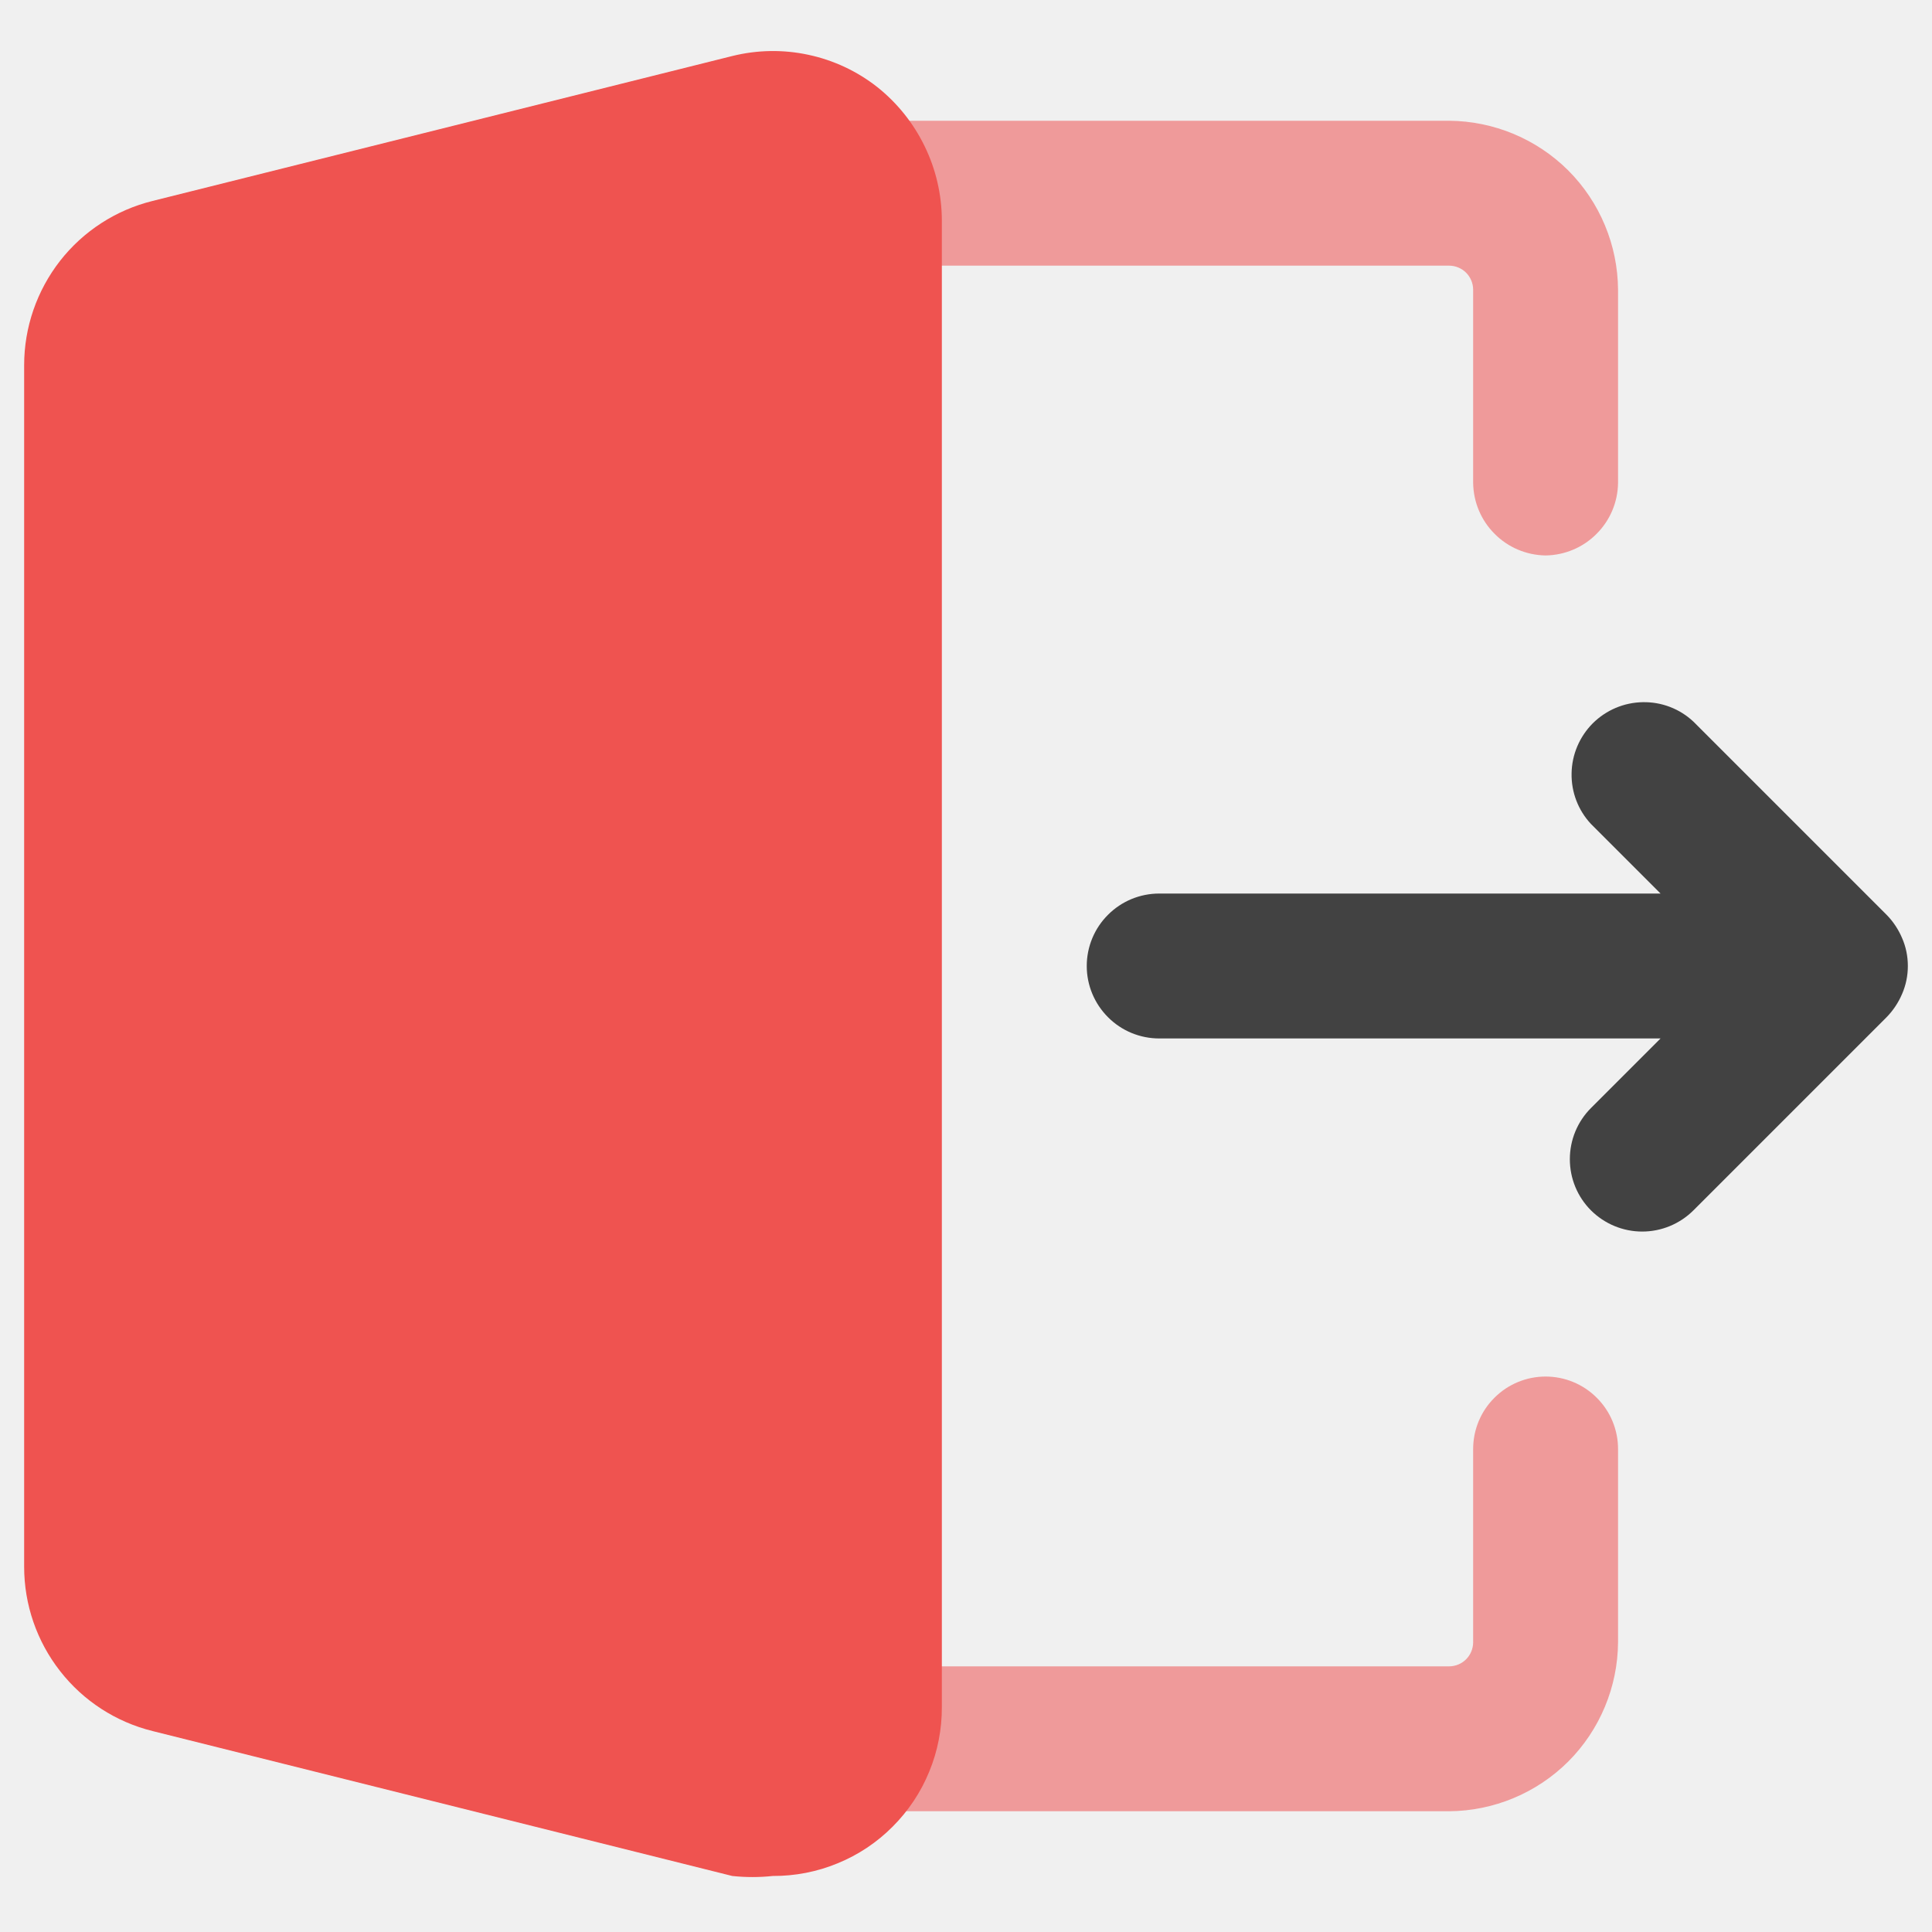
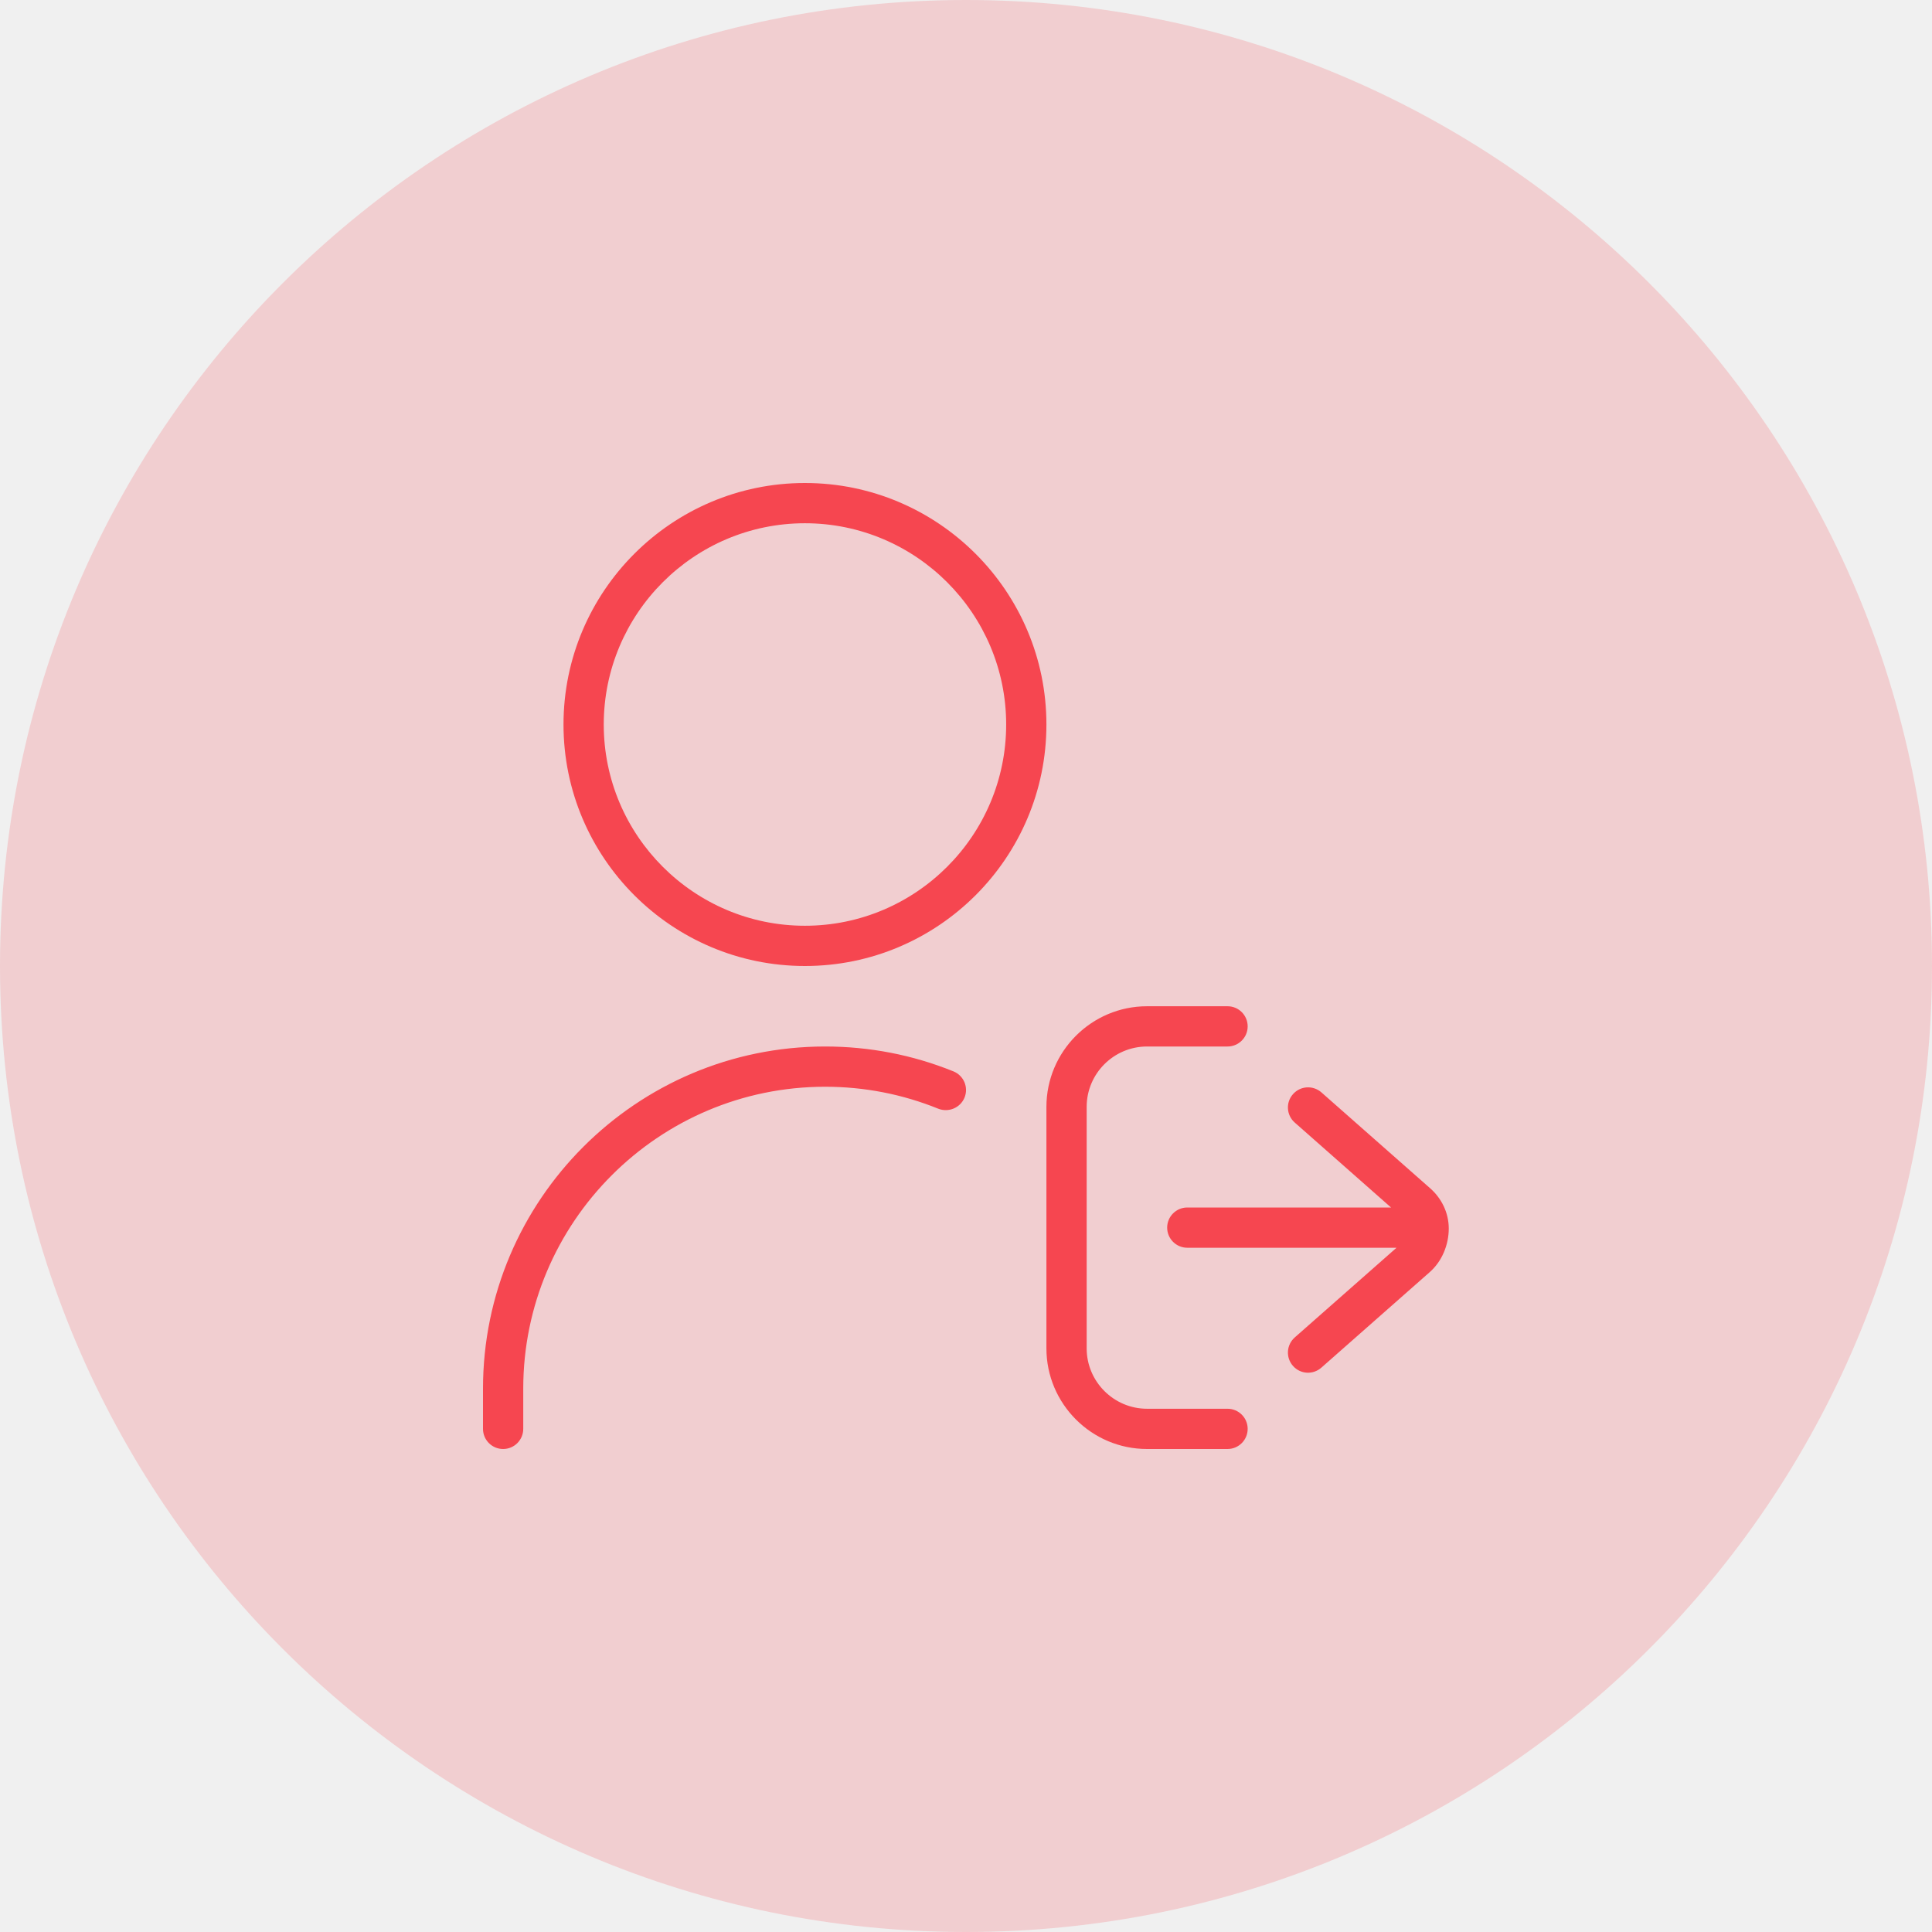
- <svg xmlns="http://www.w3.org/2000/svg" width="20" height="20" viewBox="0 0 20 20" fill="none">
-   <path d="M15 18.75H9C8.801 18.75 8.61 18.671 8.47 18.53C8.329 18.39 8.25 18.199 8.25 18C8.25 17.801 8.329 17.61 8.47 17.47C8.61 17.329 8.801 17.25 9 17.25H15C15.066 17.25 15.13 17.224 15.177 17.177C15.224 17.13 15.25 17.066 15.25 17V15C15.25 14.801 15.329 14.61 15.47 14.47C15.61 14.329 15.801 14.25 16 14.25C16.199 14.25 16.39 14.329 16.53 14.47C16.671 14.61 16.75 14.801 16.75 15V17C16.747 17.463 16.562 17.907 16.235 18.235C15.907 18.562 15.463 18.747 15 18.75ZM16 5.75C15.802 5.747 15.613 5.668 15.473 5.527C15.332 5.387 15.253 5.198 15.25 5V3C15.25 2.934 15.224 2.87 15.177 2.823C15.13 2.776 15.066 2.75 15 2.75H9C8.801 2.75 8.61 2.671 8.47 2.53C8.329 2.39 8.25 2.199 8.25 2C8.25 1.801 8.329 1.61 8.47 1.47C8.61 1.329 8.801 1.25 9 1.25H15C15.463 1.253 15.907 1.438 16.235 1.765C16.562 2.093 16.747 2.537 16.75 3V5C16.747 5.198 16.668 5.387 16.527 5.527C16.387 5.668 16.198 5.747 16 5.75Z" fill="#EF9A9A" />
-   <path d="M19.69 9.71C19.652 9.621 19.598 9.539 19.53 9.47L17.53 7.47C17.388 7.337 17.2 7.265 17.006 7.269C16.811 7.272 16.626 7.351 16.488 7.488C16.351 7.626 16.272 7.811 16.269 8.005C16.265 8.2 16.337 8.388 16.47 8.53L17.19 9.25H12C11.801 9.25 11.61 9.329 11.47 9.47C11.329 9.61 11.25 9.801 11.25 10C11.25 10.199 11.329 10.389 11.47 10.53C11.61 10.671 11.801 10.75 12 10.75H17.19L16.47 11.47C16.329 11.611 16.251 11.801 16.251 12C16.251 12.199 16.329 12.389 16.47 12.53C16.611 12.67 16.801 12.749 17 12.749C17.199 12.749 17.389 12.67 17.53 12.53L19.53 10.53C19.598 10.46 19.652 10.379 19.69 10.29C19.73 10.198 19.75 10.1 19.75 10C19.75 9.9 19.73 9.801 19.69 9.71Z" fill="#424242" />
-   <path d="M9.08 0.9C8.871 0.736 8.627 0.622 8.367 0.567C8.107 0.511 7.838 0.516 7.58 0.58L1.58 2.08C1.2 2.174 0.863 2.392 0.622 2.7C0.381 3.009 0.25 3.389 0.25 3.78V16.22C0.25 16.611 0.381 16.991 0.622 17.299C0.863 17.608 1.2 17.826 1.58 17.92L7.58 19.42C7.72 19.435 7.86 19.435 8 19.42C8.23 19.421 8.458 19.377 8.671 19.289C8.884 19.202 9.078 19.073 9.24 18.91C9.403 18.747 9.532 18.554 9.619 18.341C9.707 18.128 9.751 17.9 9.75 17.67V2.28C9.749 2.014 9.688 1.752 9.572 1.514C9.456 1.275 9.288 1.065 9.08 0.9Z" fill="#EF5350" />
+ <svg xmlns="http://www.w3.org/2000/svg" width="24" height="24" viewBox="0 0 24 24" fill="none">
+   <circle cx="12" cy="12" r="12" fill="#F64650" fill-opacity="0.2" />
+   <g clip-path="url(#clip0_1998_11333)">
+     <path d="M9.999 6C8.345 6 7 7.346 7 9C7 10.655 8.345 12 9.999 12C11.654 12 12.999 10.655 12.999 9C12.999 7.346 11.654 6 9.999 6ZM9.999 11.5C8.621 11.5 7.5 10.379 7.5 9C7.5 7.622 8.621 6.5 9.999 6.5C11.378 6.5 12.499 7.622 12.499 9C12.499 10.379 11.378 11.5 9.999 11.5ZM11.982 13.634C11.93 13.762 11.784 13.823 11.656 13.773C11.209 13.592 10.736 13.5 10.25 13.5C8.182 13.5 6.5 15.182 6.5 17.25V17.75C6.5 17.888 6.388 18 6.25 18C6.112 18 6 17.888 6 17.75V17.25C6 14.906 7.907 13 10.25 13C10.801 13 11.337 13.104 11.844 13.309C11.972 13.361 12.034 13.507 11.982 13.634ZM15.499 17.75C15.499 17.888 15.387 18 15.249 18H14.249C13.56 18 12.999 17.439 12.999 16.75V13.75C12.999 13.061 13.56 12.5 14.249 12.5H15.249C15.387 12.5 15.499 12.612 15.499 12.75C15.499 12.888 15.387 13 15.249 13H14.249C13.836 13 13.499 13.336 13.499 13.75V16.75C13.499 17.163 13.836 17.5 14.249 17.5H15.249C15.387 17.5 15.499 17.612 15.499 17.75ZM17.997 15.261C17.997 15.461 17.915 15.669 17.757 15.806L16.415 16.989C16.311 17.081 16.154 17.072 16.062 16.968C15.97 16.864 15.98 16.706 16.084 16.614L17.348 15.5H14.749C14.611 15.5 14.499 15.388 14.499 15.25C14.499 15.112 14.611 15 14.749 15H17.28L16.084 13.945C15.98 13.854 15.97 13.695 16.062 13.592C16.154 13.488 16.311 13.479 16.415 13.57L17.759 14.755C17.907 14.882 17.997 15.065 17.997 15.261Z" fill="#F64650" />
+   </g>
+   <defs>
+     <clipPath id="clip0_1998_11333">
+       <rect width="12" height="12" fill="white" transform="translate(6 6)" />
+     </clipPath>
+   </defs>
</svg>
